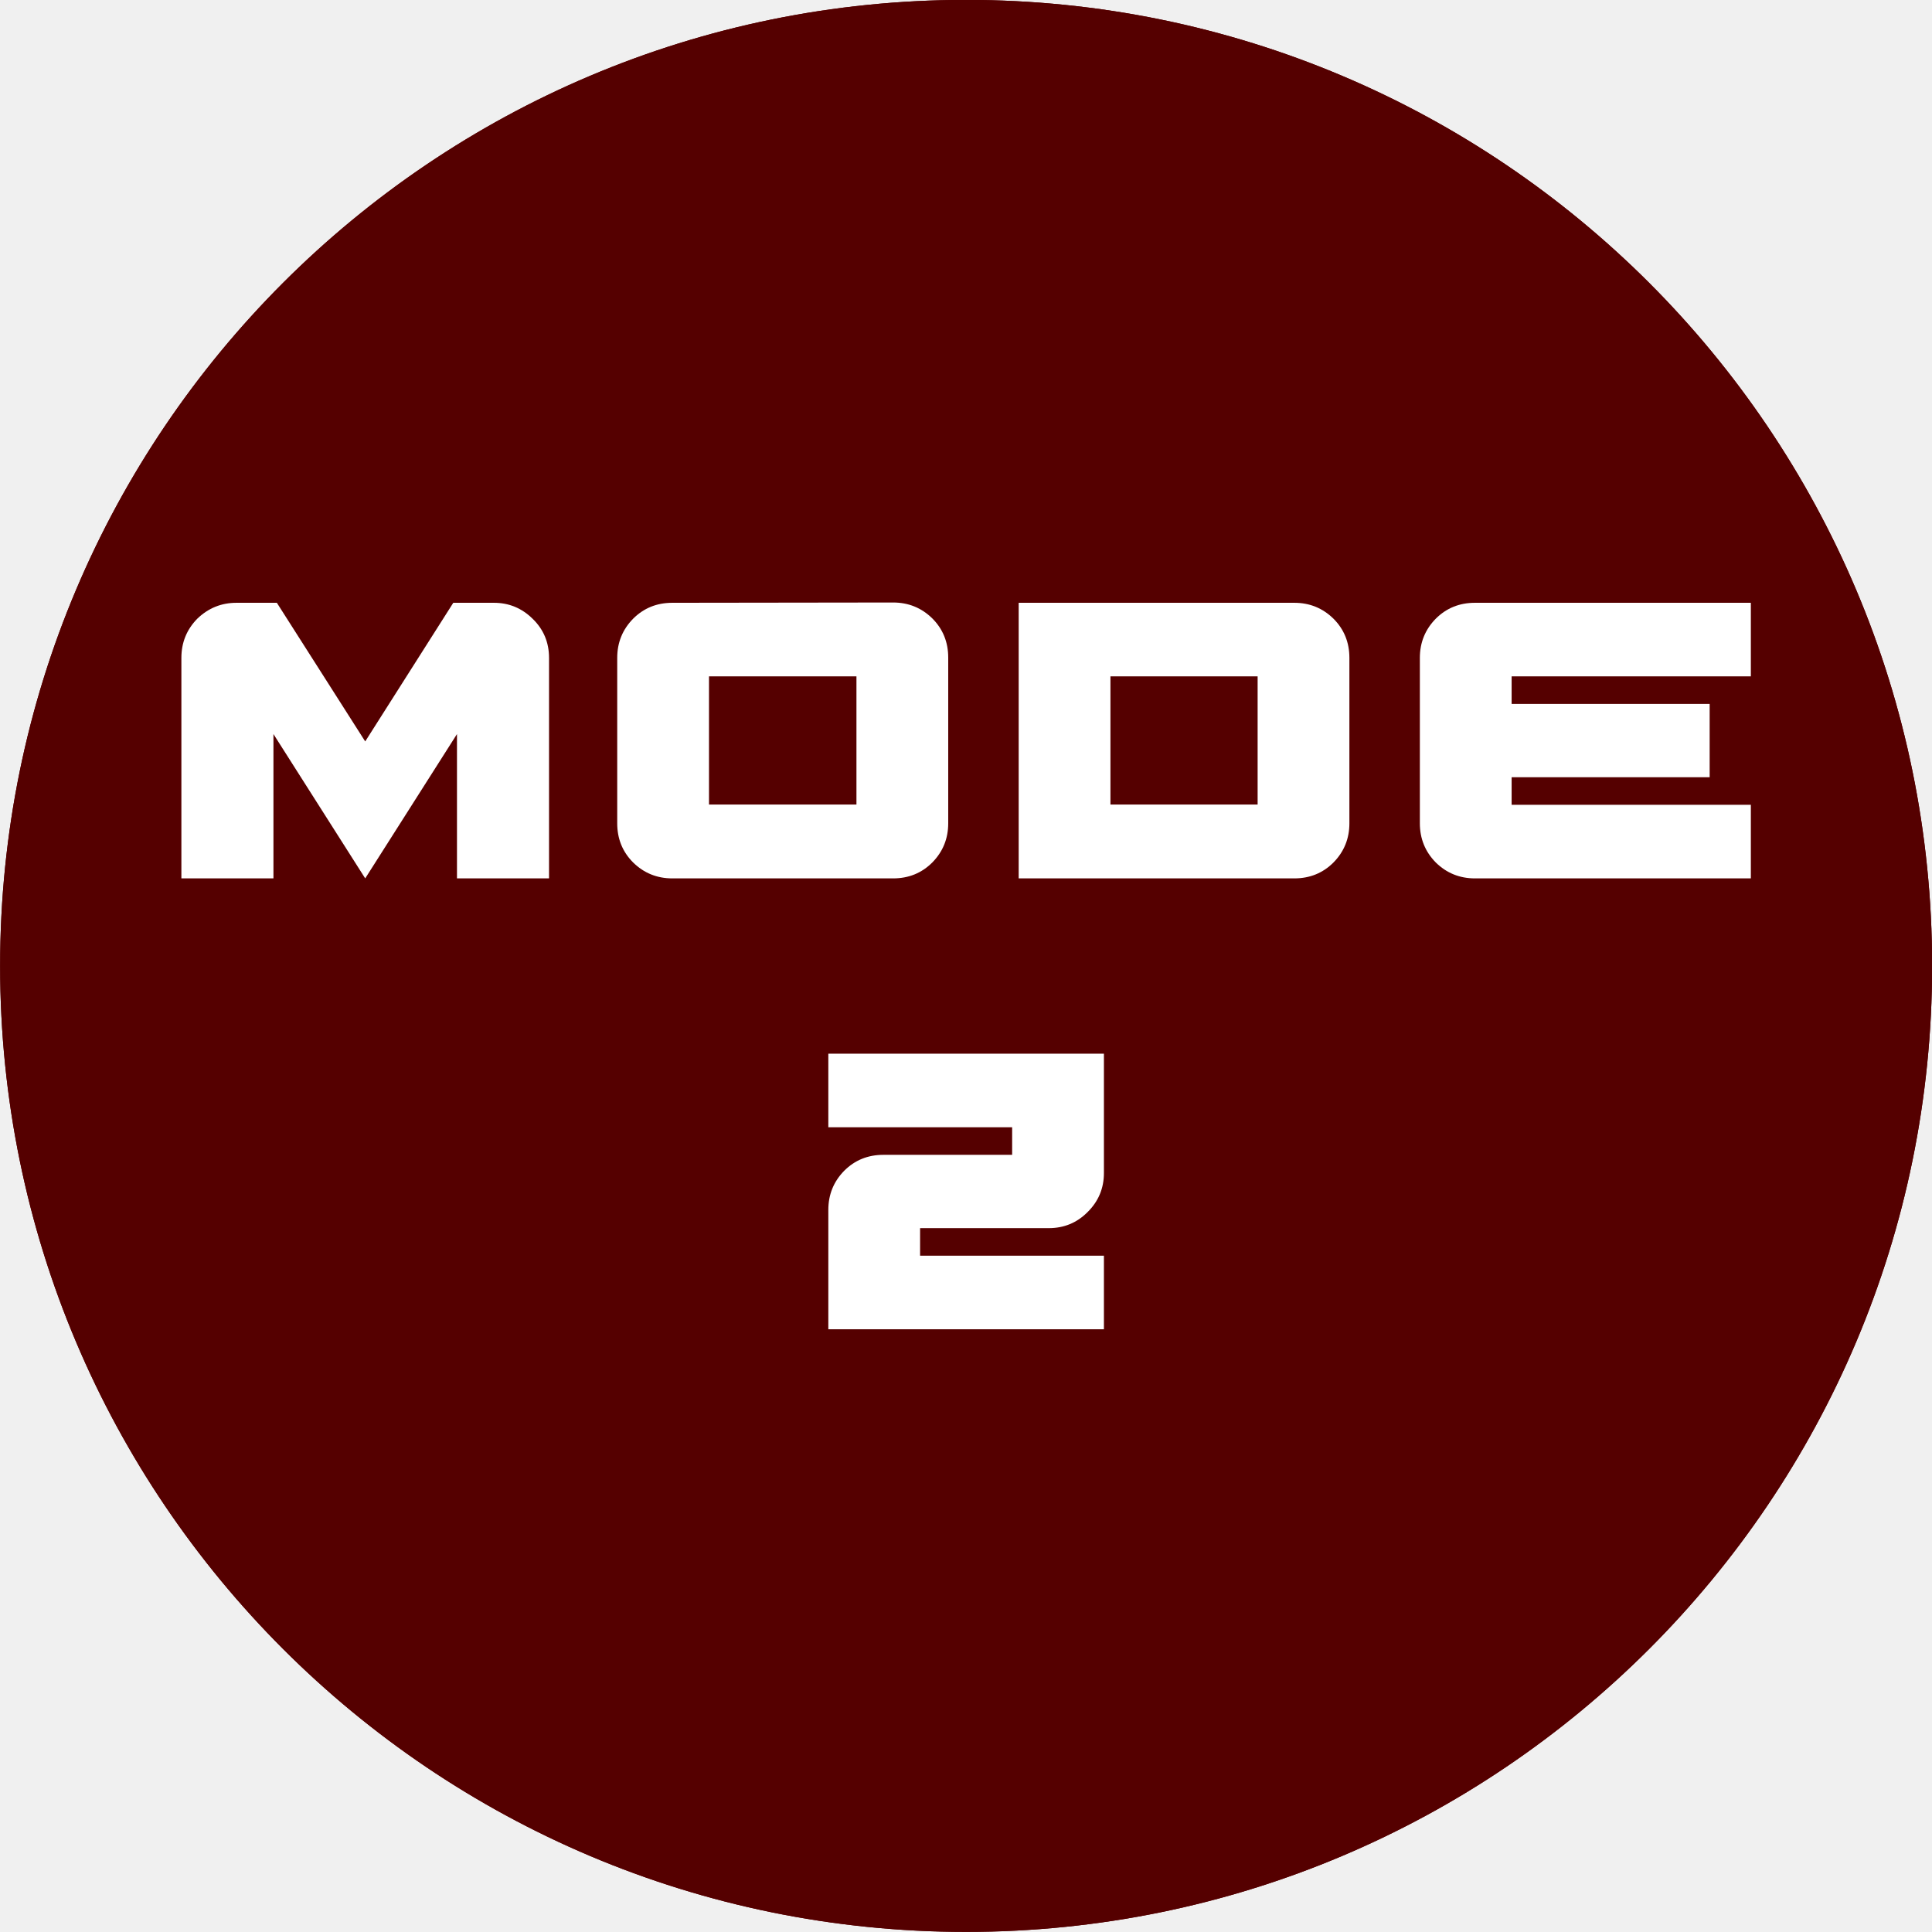
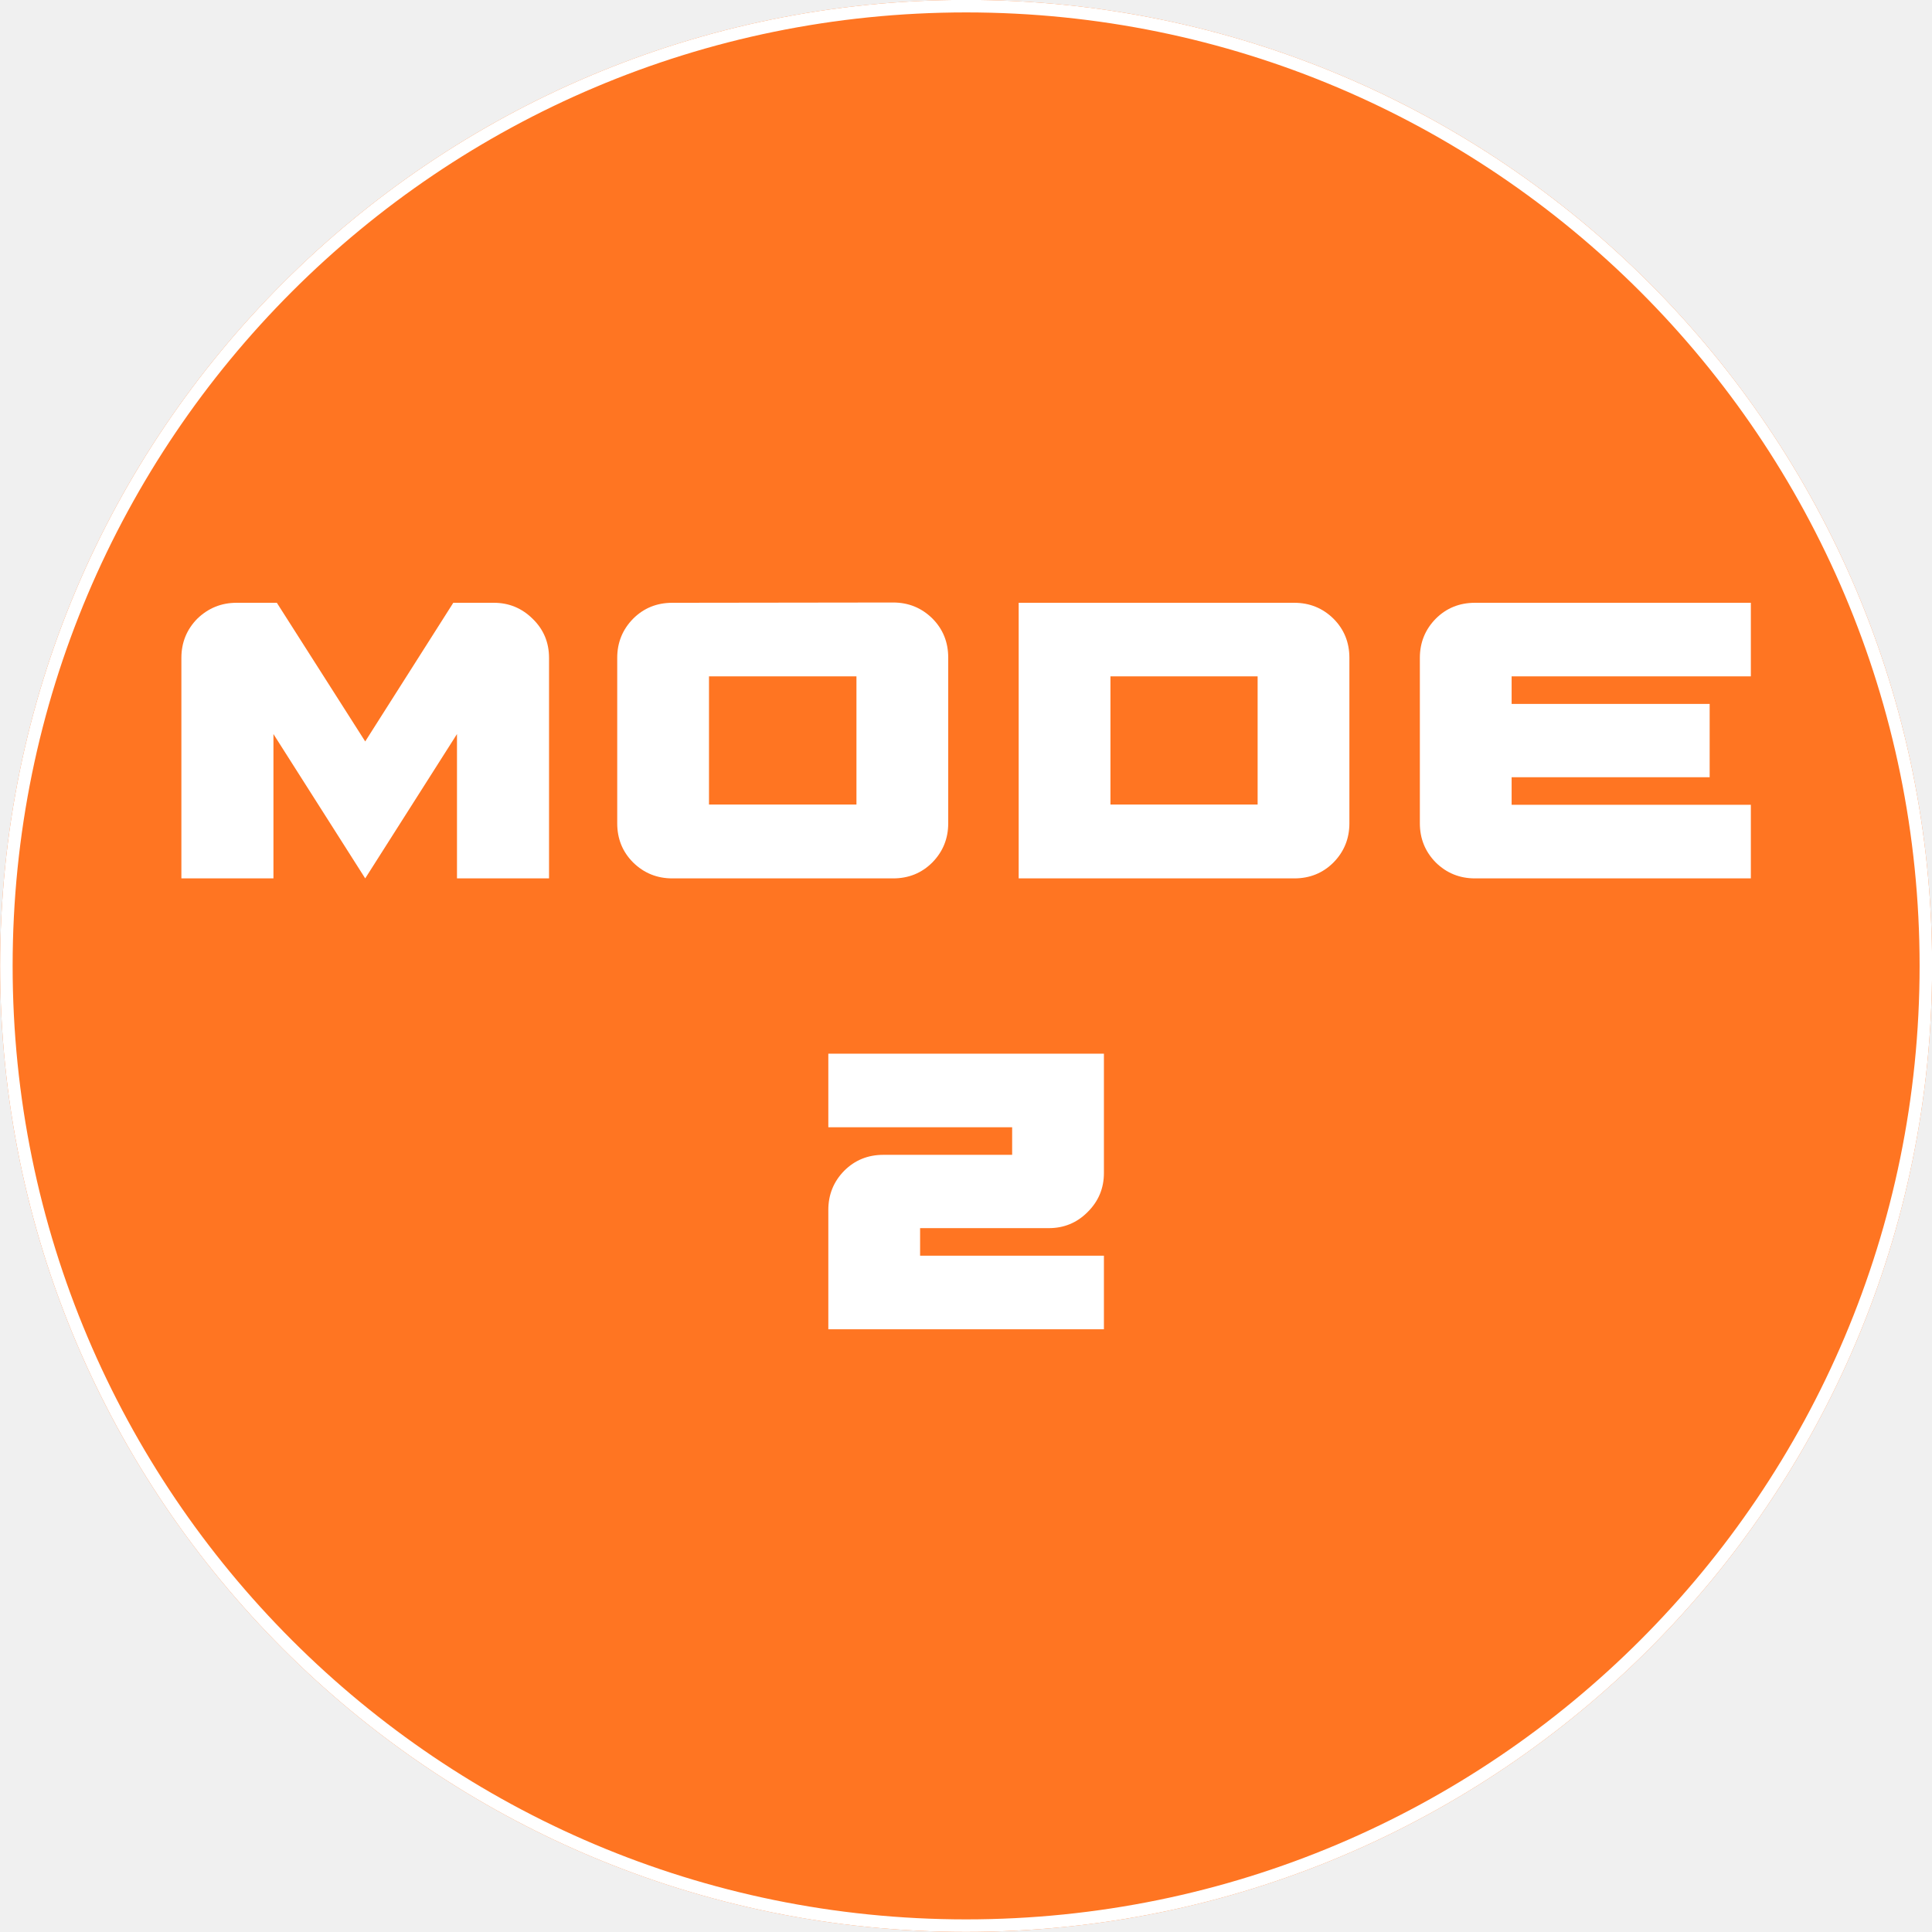
<svg xmlns="http://www.w3.org/2000/svg" width="7.1mm" height="7.1mm" viewBox="0 0 7.1 7.1" version="1.1" id="svg5">
  <defs id="defs2" />
  <g id="layer1">
    <g id="g14639" transform="translate(-0.970581,1.415627)" style="fill:#ffffff">
-       <circle style="fill:#550000;stroke-width:0.046" id="path49" cx="4.521" cy="2.134" r="3.55" />
-       <circle style="fill:none;stroke:#550000;stroke-width:0.046" id="circle6182" cx="4.521" cy="2.134" r="3.527" />
+       <circle style="fill:#ff7522;fill-opacity:1;stroke-width:0.046" id="path49" cx="4.521" cy="2.134" r="3.55" />
+       <circle style="fill:none;stroke:#ffffff;stroke-width:0.046;stroke-opacity:1" id="circle6182" cx="4.521" cy="2.134" r="3.527" />
      <g id="g17050" transform="matrix(1.044118,0,0,1.044118,-0.0428197,0.06245407)">
        <g aria-label="mode" id="text374" style="font-size:1.764px;line-height:1.25;font-family:Excluded;-inkscape-font-specification:'Excluded, Normal';stroke-width:0.265">
          <path d="M 2.903,0.9 V 1.676 H 2.579 V 1.168 L 2.256,1.676 1.933,1.168 V 1.676 H 1.609 V 0.9 q 0,-0.081 0.056,-0.138 0.058,-0.056 0.138,-0.056 H 1.945 L 2.256,1.194 2.566,0.706 h 0.143 q 0.079,0 0.136,0.056 0.058,0.056 0.058,0.138 z" id="path17052" />
          <path d="M 3.985,1.416 V 0.965 H 3.466 V 1.416 Z m 0.129,-0.711 q 0.081,0 0.138,0.056 0.056,0.056 0.056,0.138 V 1.482 q 0,0.081 -0.056,0.138 -0.056,0.056 -0.138,0.056 H 3.337 q -0.081,0 -0.138,-0.056 -0.056,-0.056 -0.056,-0.138 V 0.9 q 0,-0.081 0.056,-0.138 0.056,-0.056 0.138,-0.056 z" id="path17054" />
          <path d="m 5.526,0.706 q 0.081,0 0.138,0.056 0.056,0.056 0.056,0.138 V 1.482 q 0,0.081 -0.056,0.138 -0.056,0.056 -0.138,0.056 H 4.556 V 0.706 Z M 5.397,1.416 V 0.965 H 4.879 V 1.416 Z" id="path17056" />
          <path d="M 6.291,0.965 V 1.062 H 6.988 v 0.258 H 6.291 v 0.097 H 7.133 V 1.676 H 6.162 q -0.081,0 -0.138,-0.056 Q 5.968,1.563 5.968,1.482 V 0.9 q 0,-0.081 0.056,-0.138 0.056,-0.056 0.138,-0.056 H 7.133 v 0.259 z" id="path17058" />
        </g>
        <g aria-label="2  " id="text12702" style="font-size:1.764px;line-height:1.25;font-family:Excluded;-inkscape-font-specification:'Excluded, Normal';stroke-width:0.265">
          <path d="m 4.856,2.293 v 0.42 q 0,0.081 -0.058,0.138 -0.056,0.056 -0.136,0.056 h -0.453 v 0.097 H 4.856 V 3.263 H 3.886 V 2.843 q 0,-0.081 0.056,-0.138 0.056,-0.056 0.138,-0.056 H 4.533 V 2.552 H 3.886 V 2.293 Z" id="path17061" />
        </g>
      </g>
    </g>
    <text xml:space="preserve" style="font-style:normal;font-weight:normal;font-size:10.583px;line-height:1.25;font-family:sans-serif;fill:#000000;fill-opacity:1;stroke:none;stroke-width:0.265" x="-1.421" y="2.305" id="text7926">
      <tspan id="tspan7924" style="stroke-width:0.265" x="-1.421" y="2.305" />
    </text>
  </g>
</svg>
